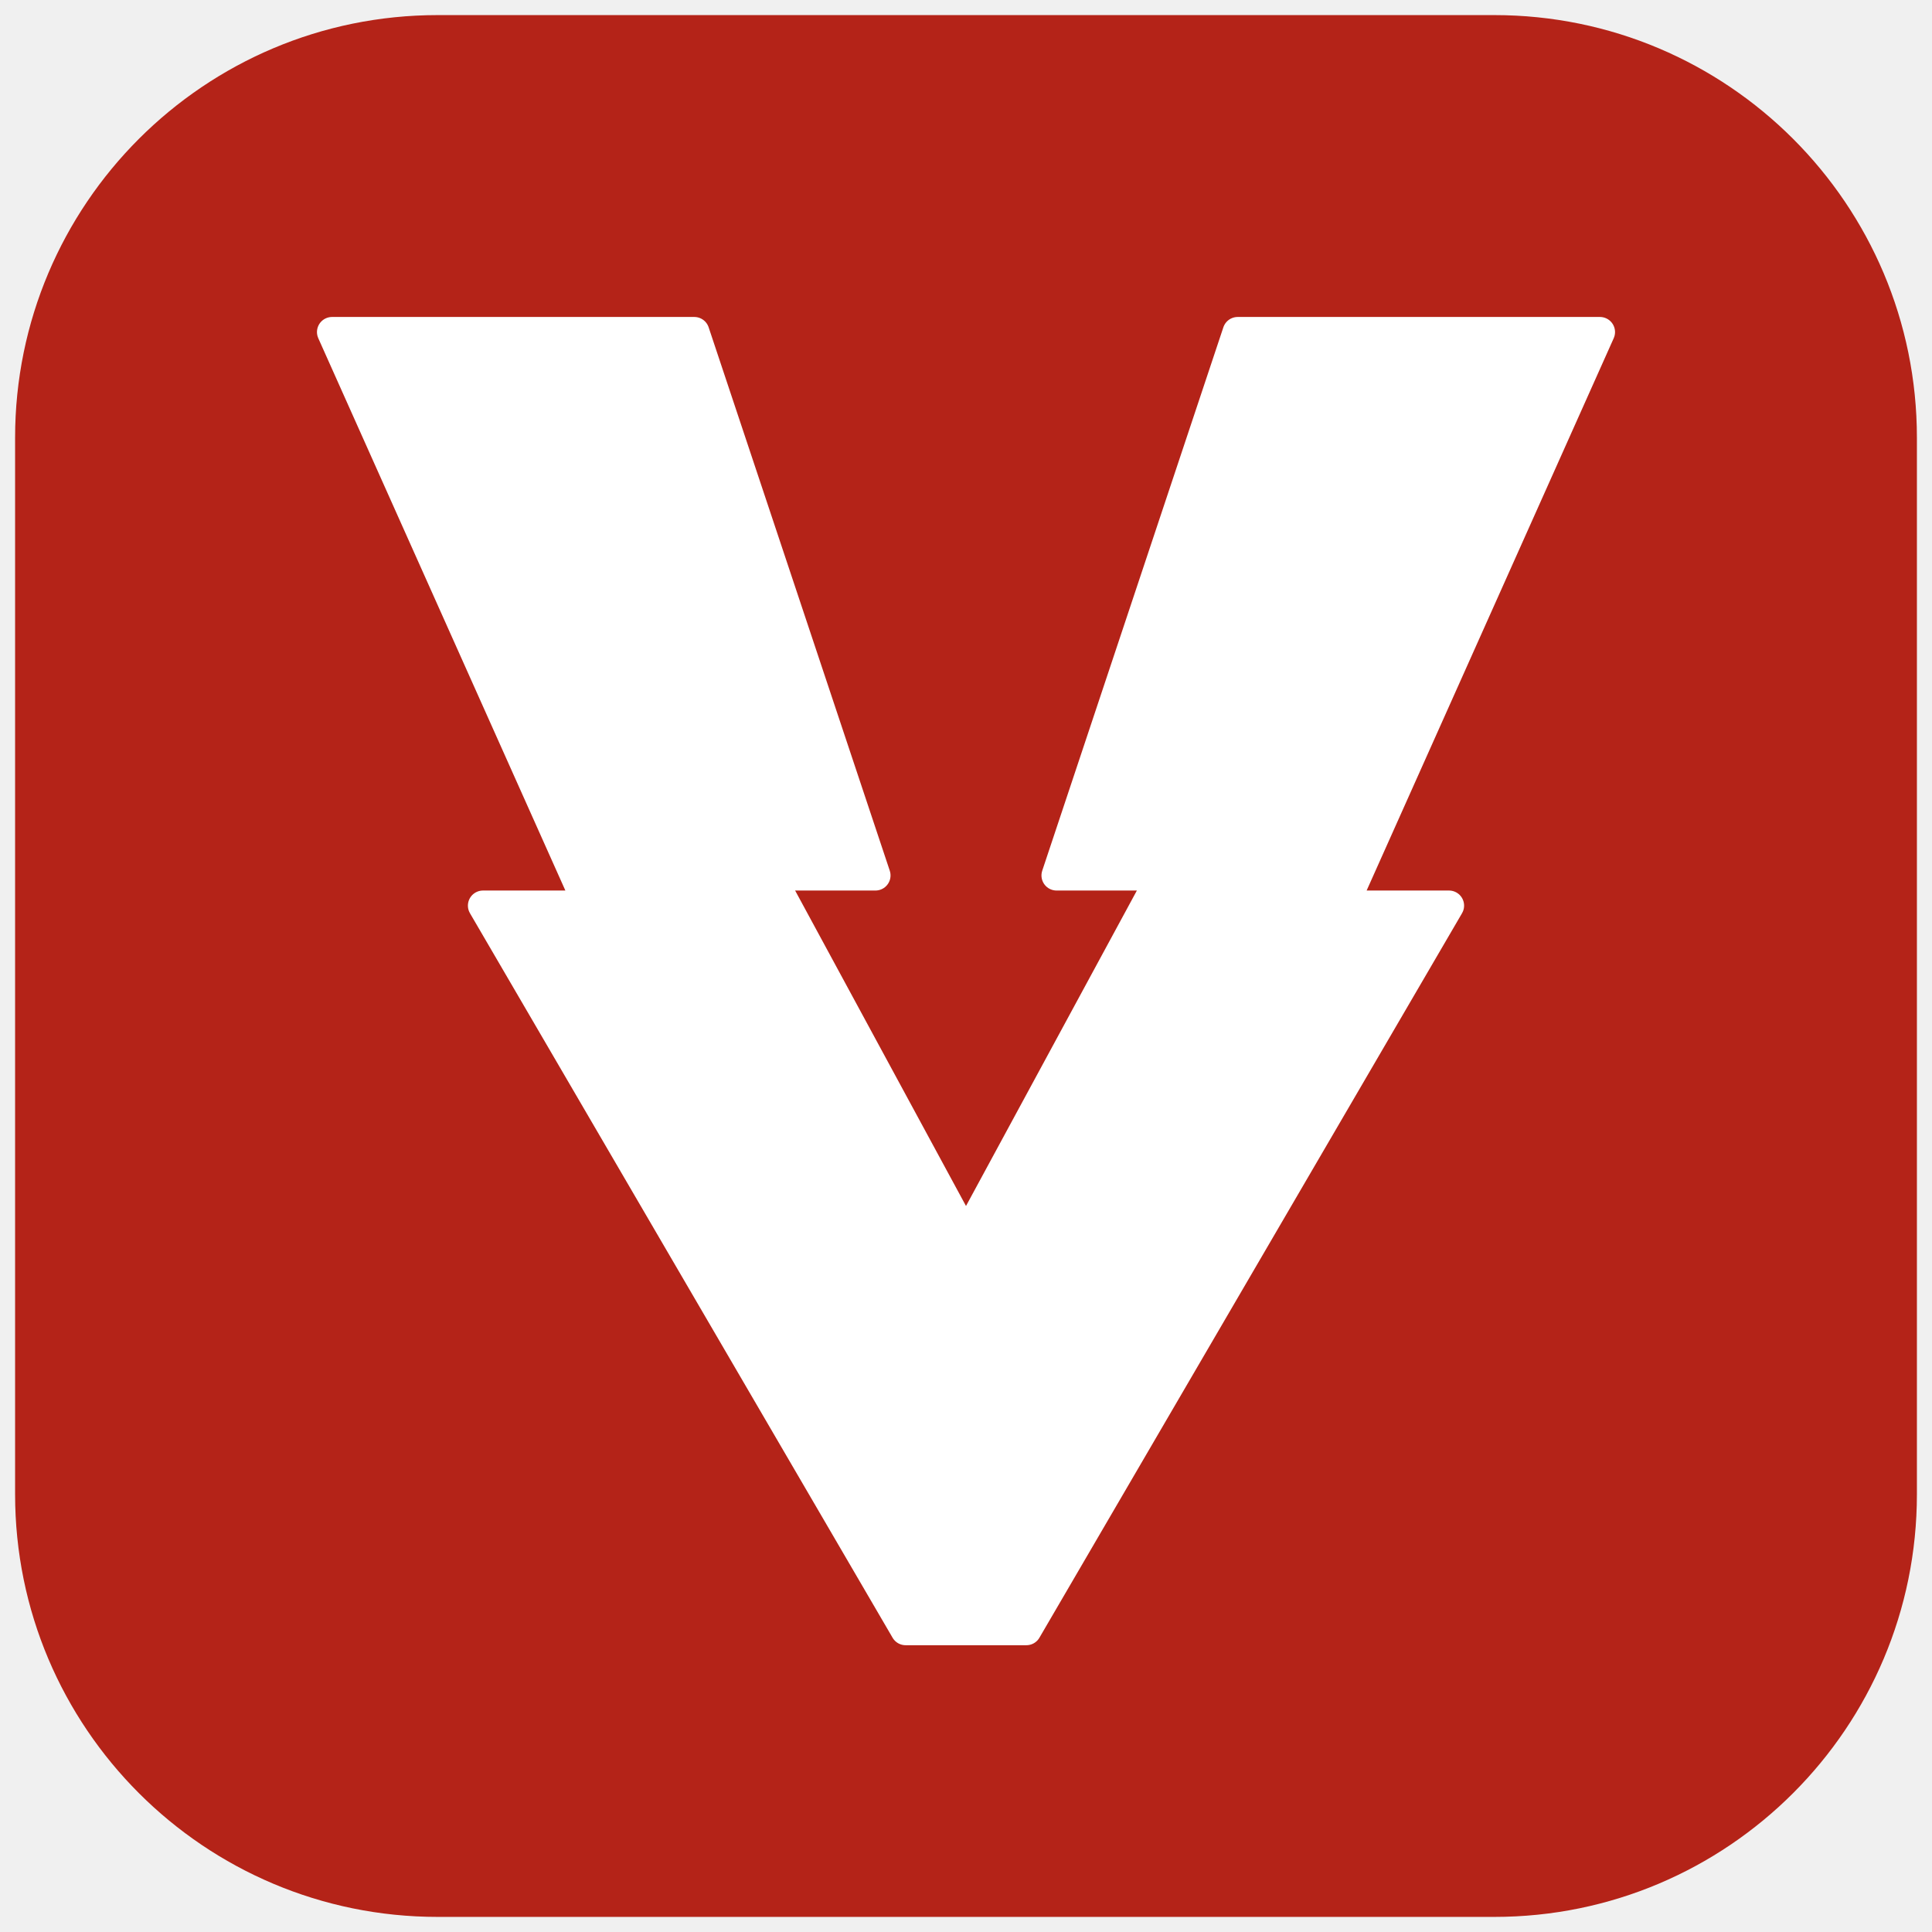
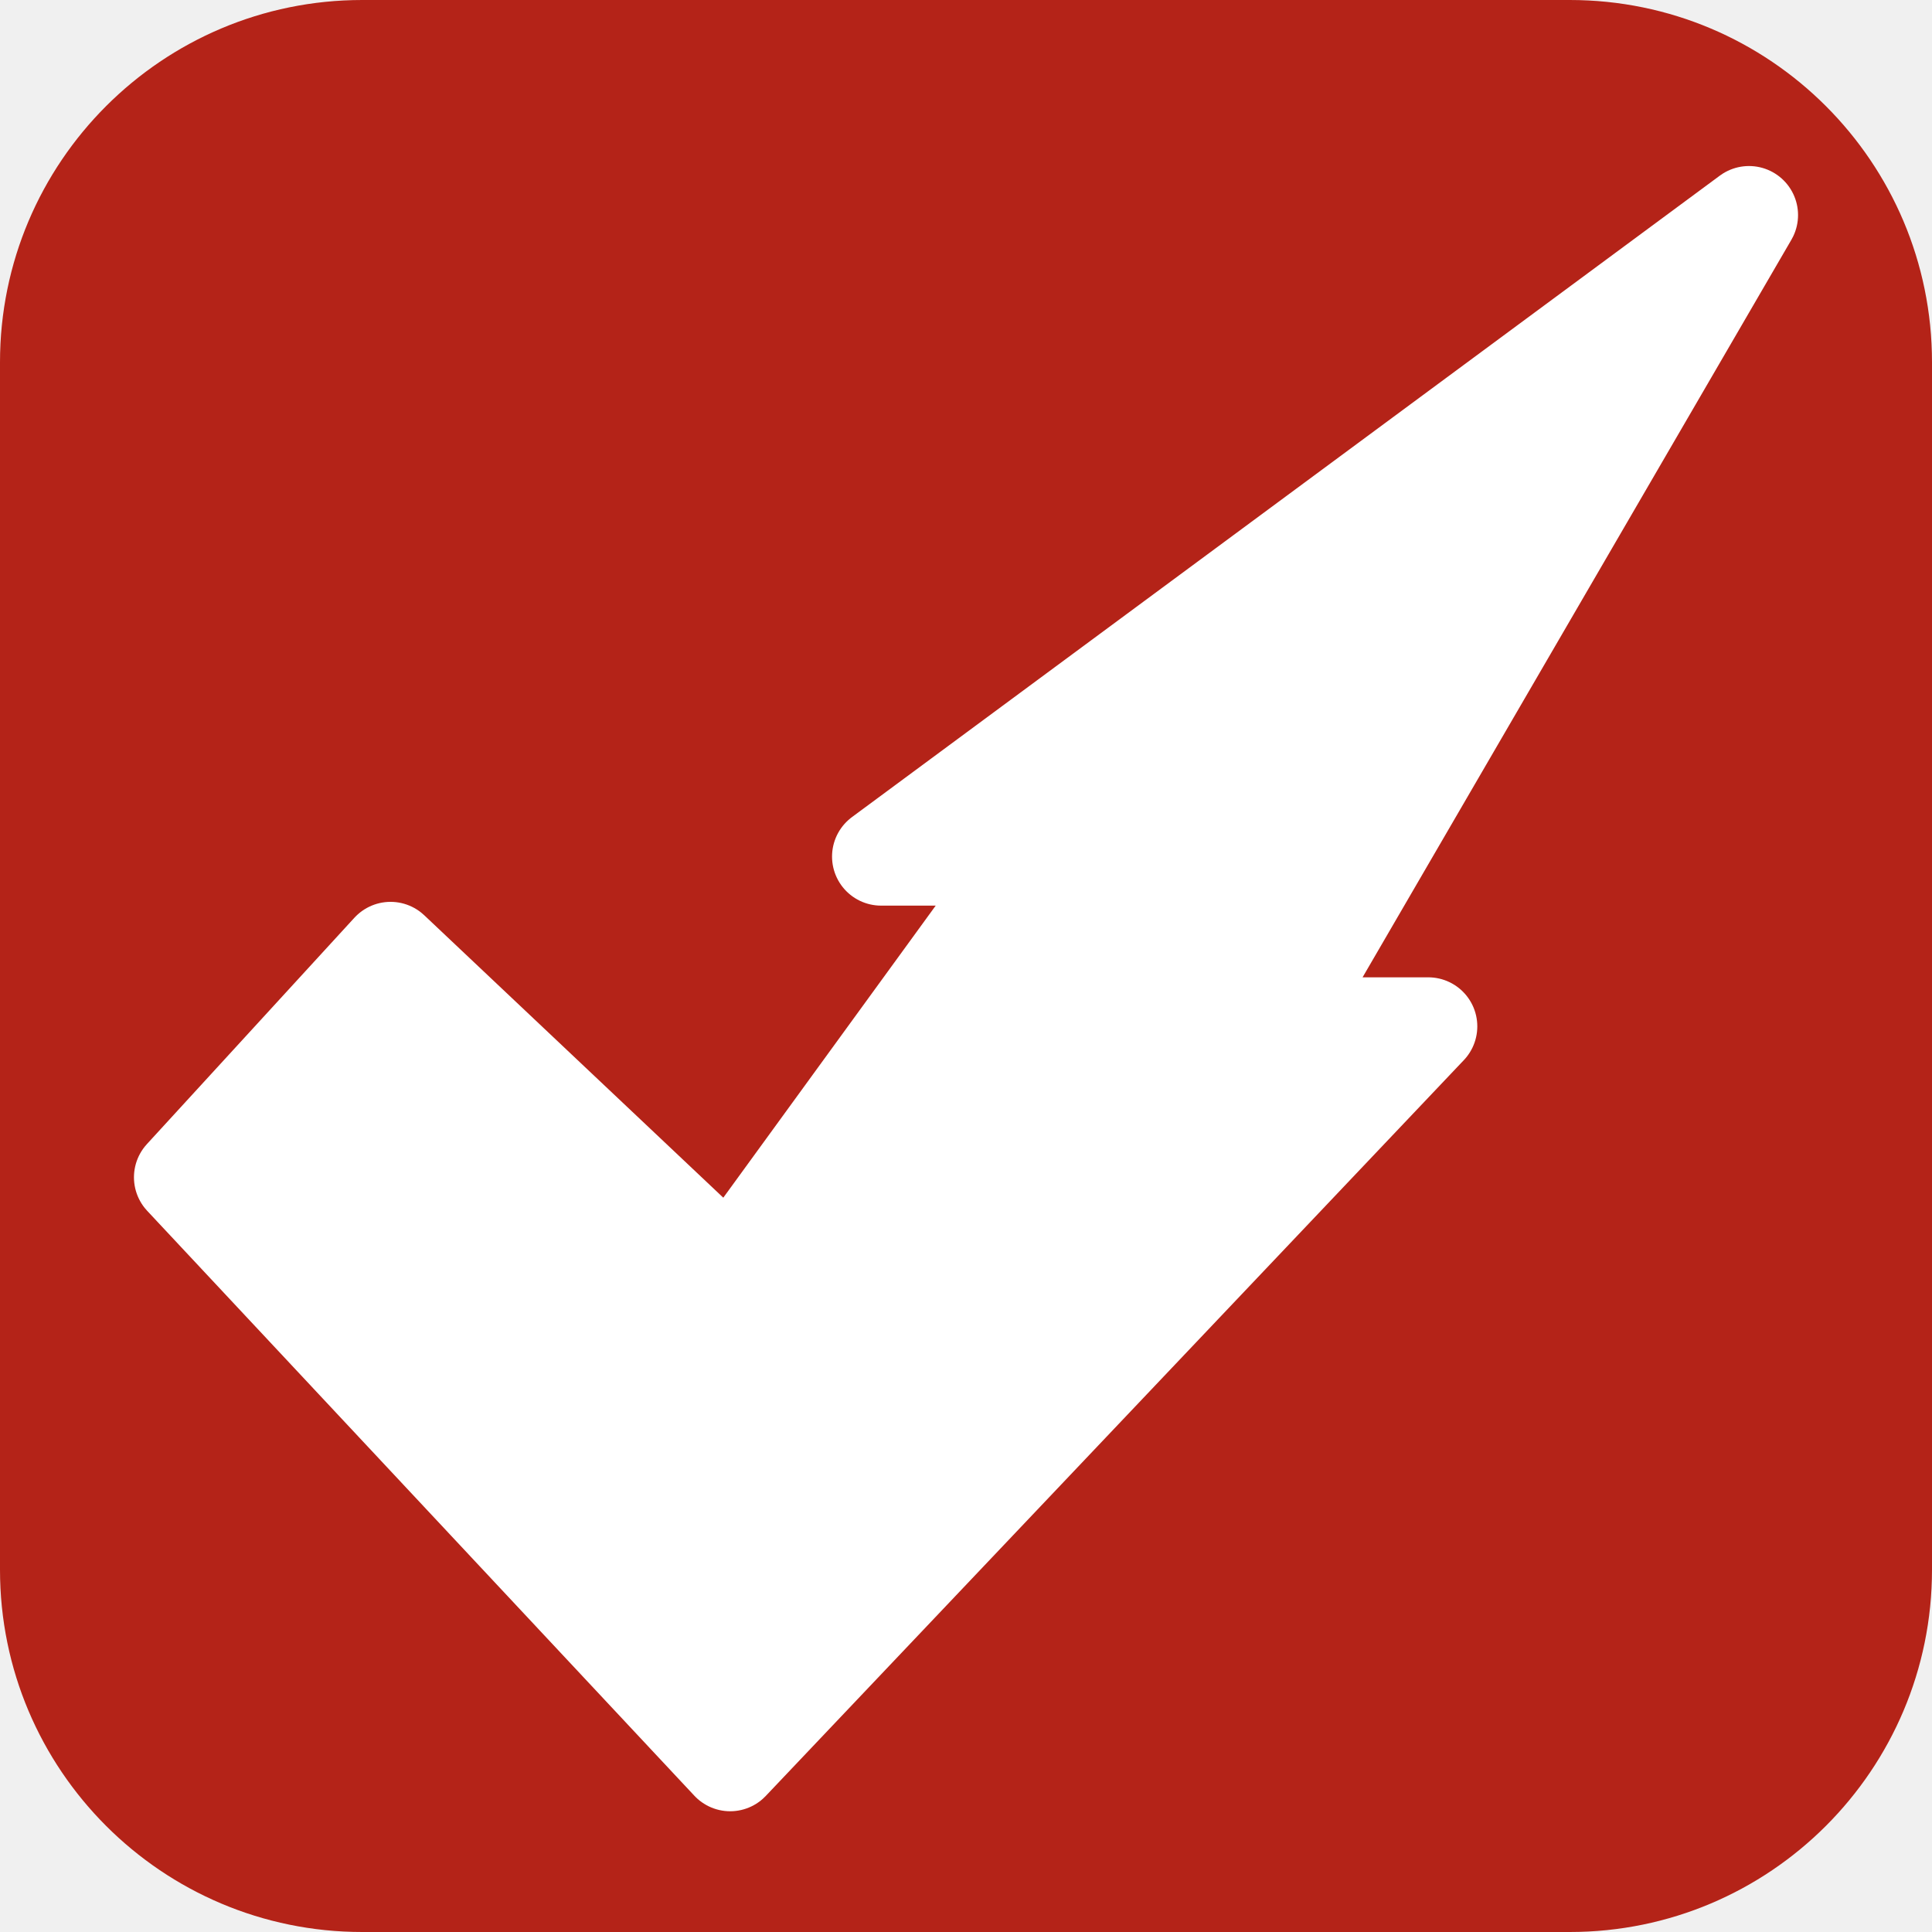
- <svg xmlns="http://www.w3.org/2000/svg" width="64" height="64" viewBox="0 0 64 64">
-   <rect x="0.5" y="0.5" width="63" height="63" rx="14" fill="#B42318" />
-   <polygon points="11,11 23,11 29,29 25.5,29 32,41 38.5,29 35,29 41,11 53,11 44.5,30 48,30 34,54 30,54 16,30 19.5,30" fill="#fff" stroke="#fff" stroke-width="1" stroke-linejoin="round" />
+ <svg xmlns="http://www.w3.org/2000/svg" viewBox="0 0 512 512" width="512" height="512">
+   <rect width="512" height="512" rx="96" fill="#B42318" />
+   <polygon fill="#FFFFFF" points="48.50,312.00 103.50,252.00 193.50,337.00 273.50,227.00 233.50,227.00 463.50,57.00 338.50,272.00 378.50,272.00 193.50,467.00" stroke="#FFFFFF" stroke-width="26" stroke-linejoin="round" />
</svg>
